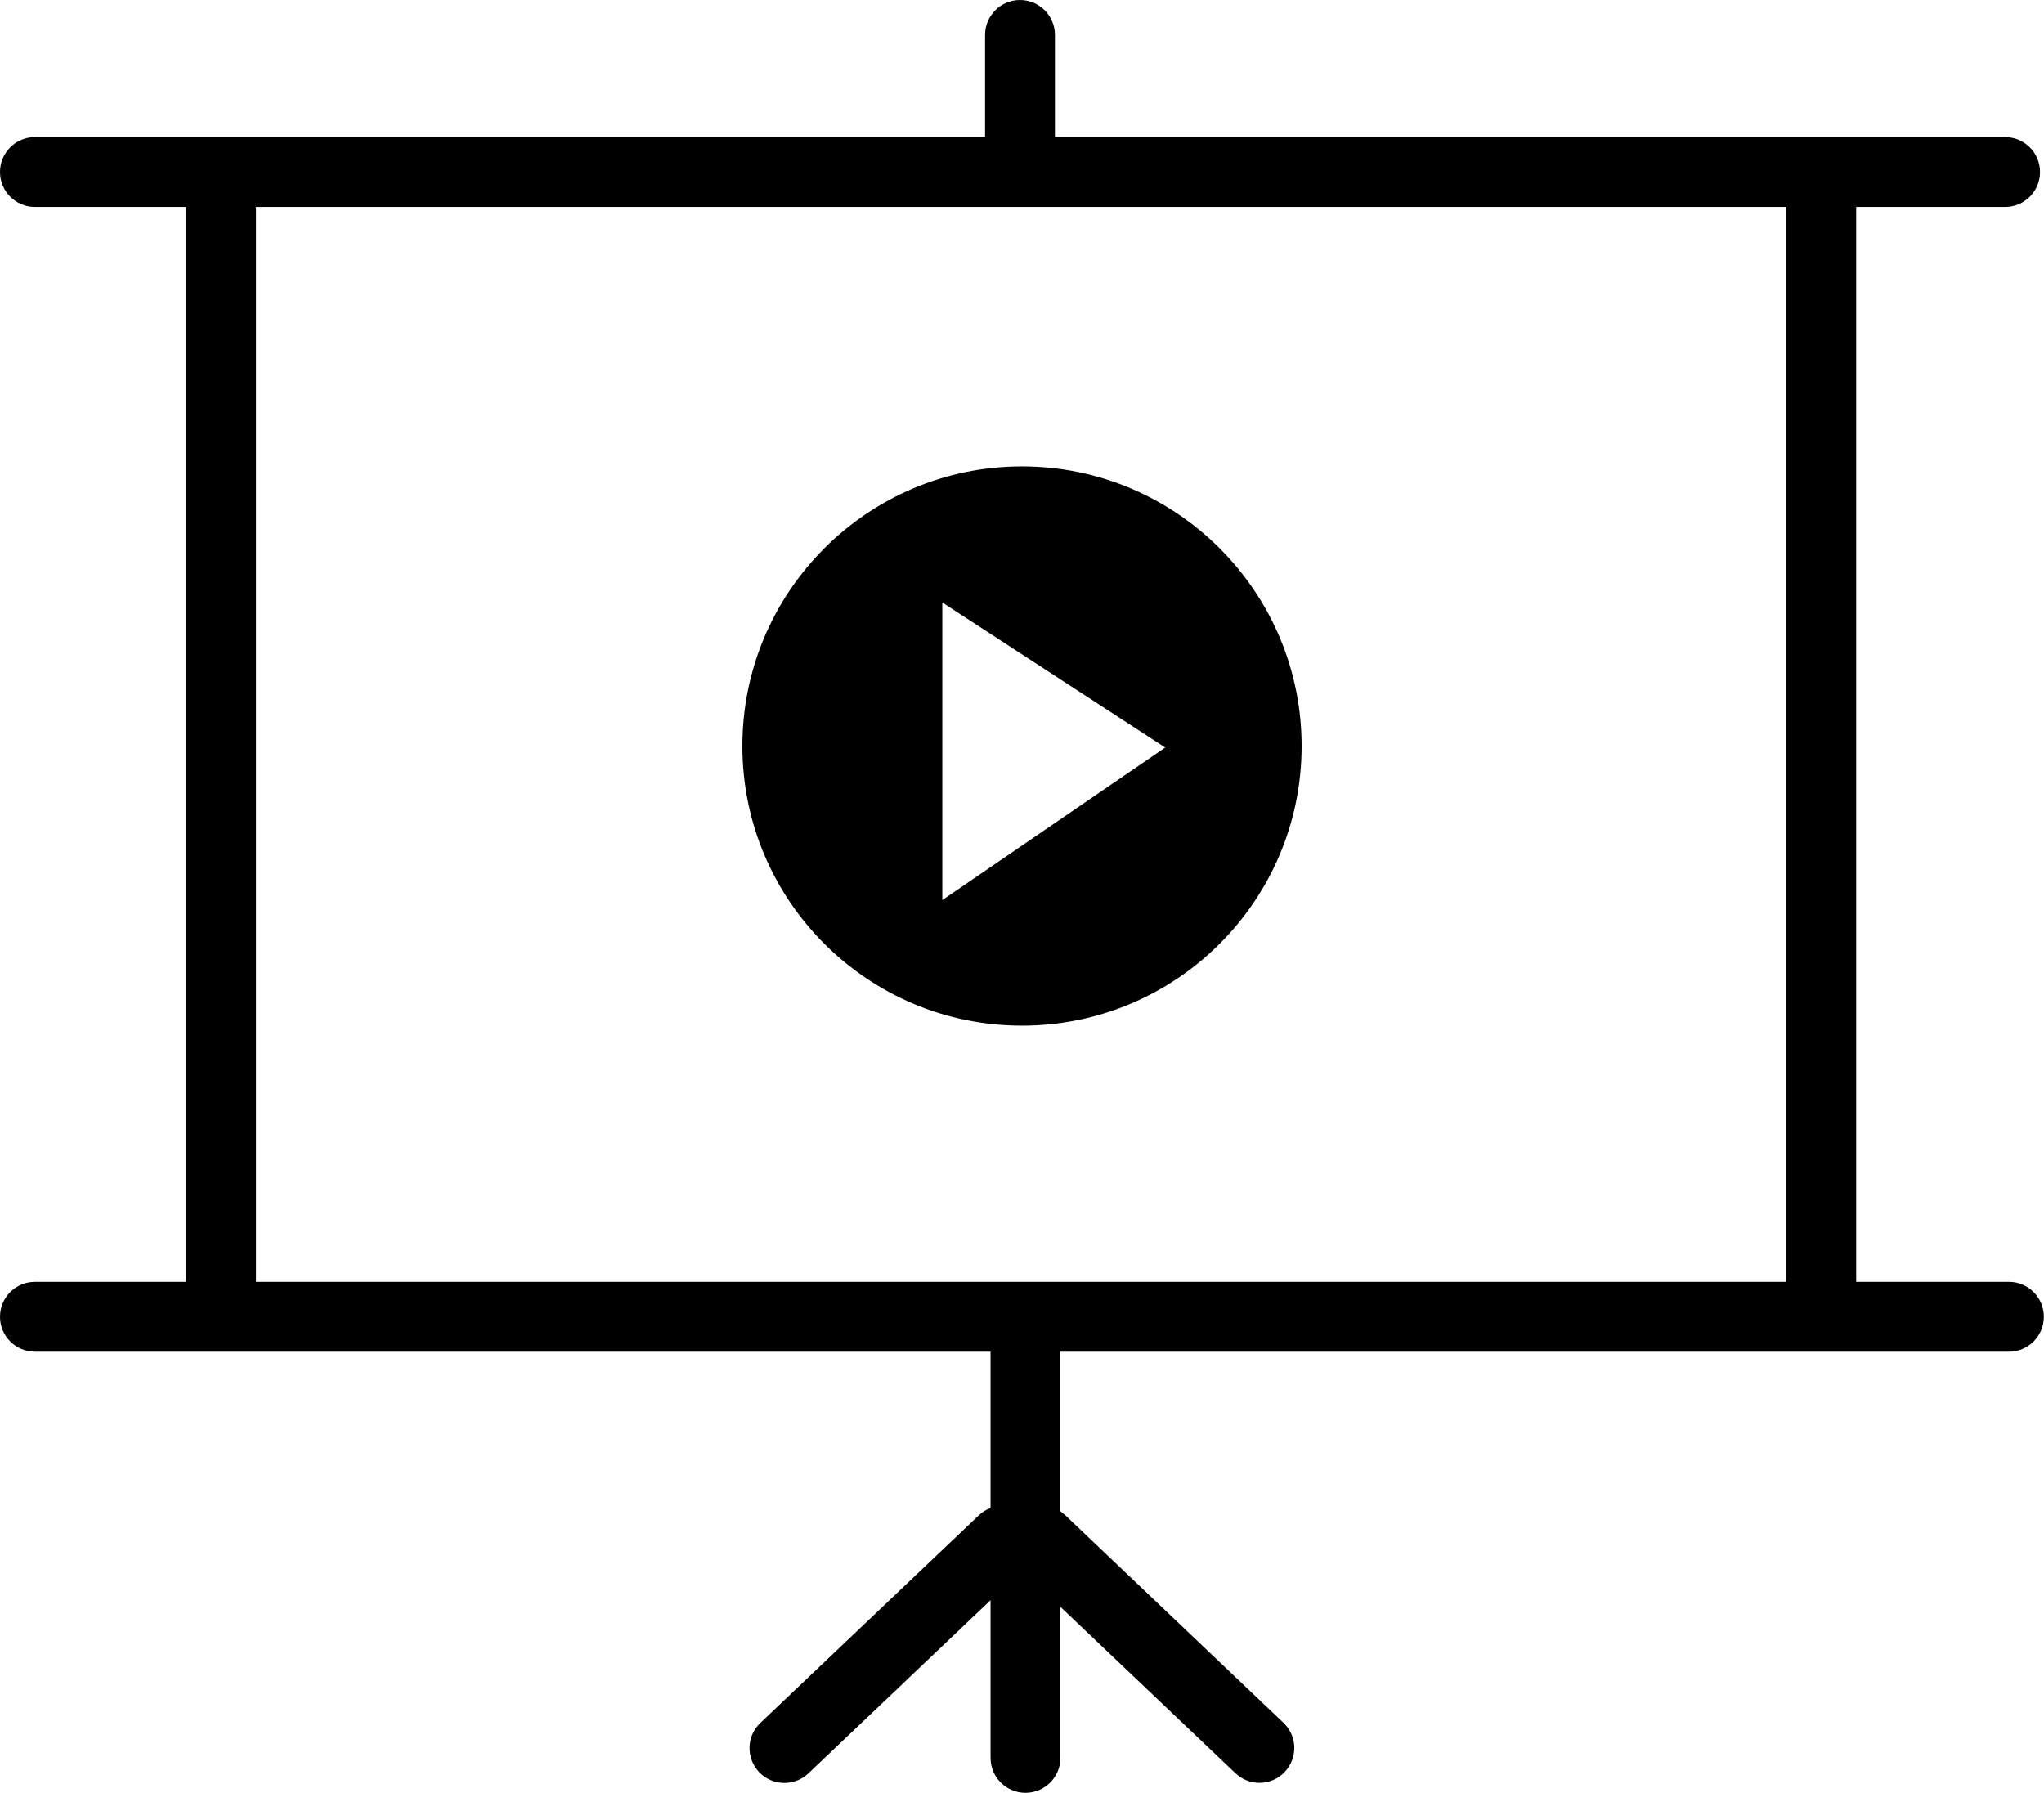
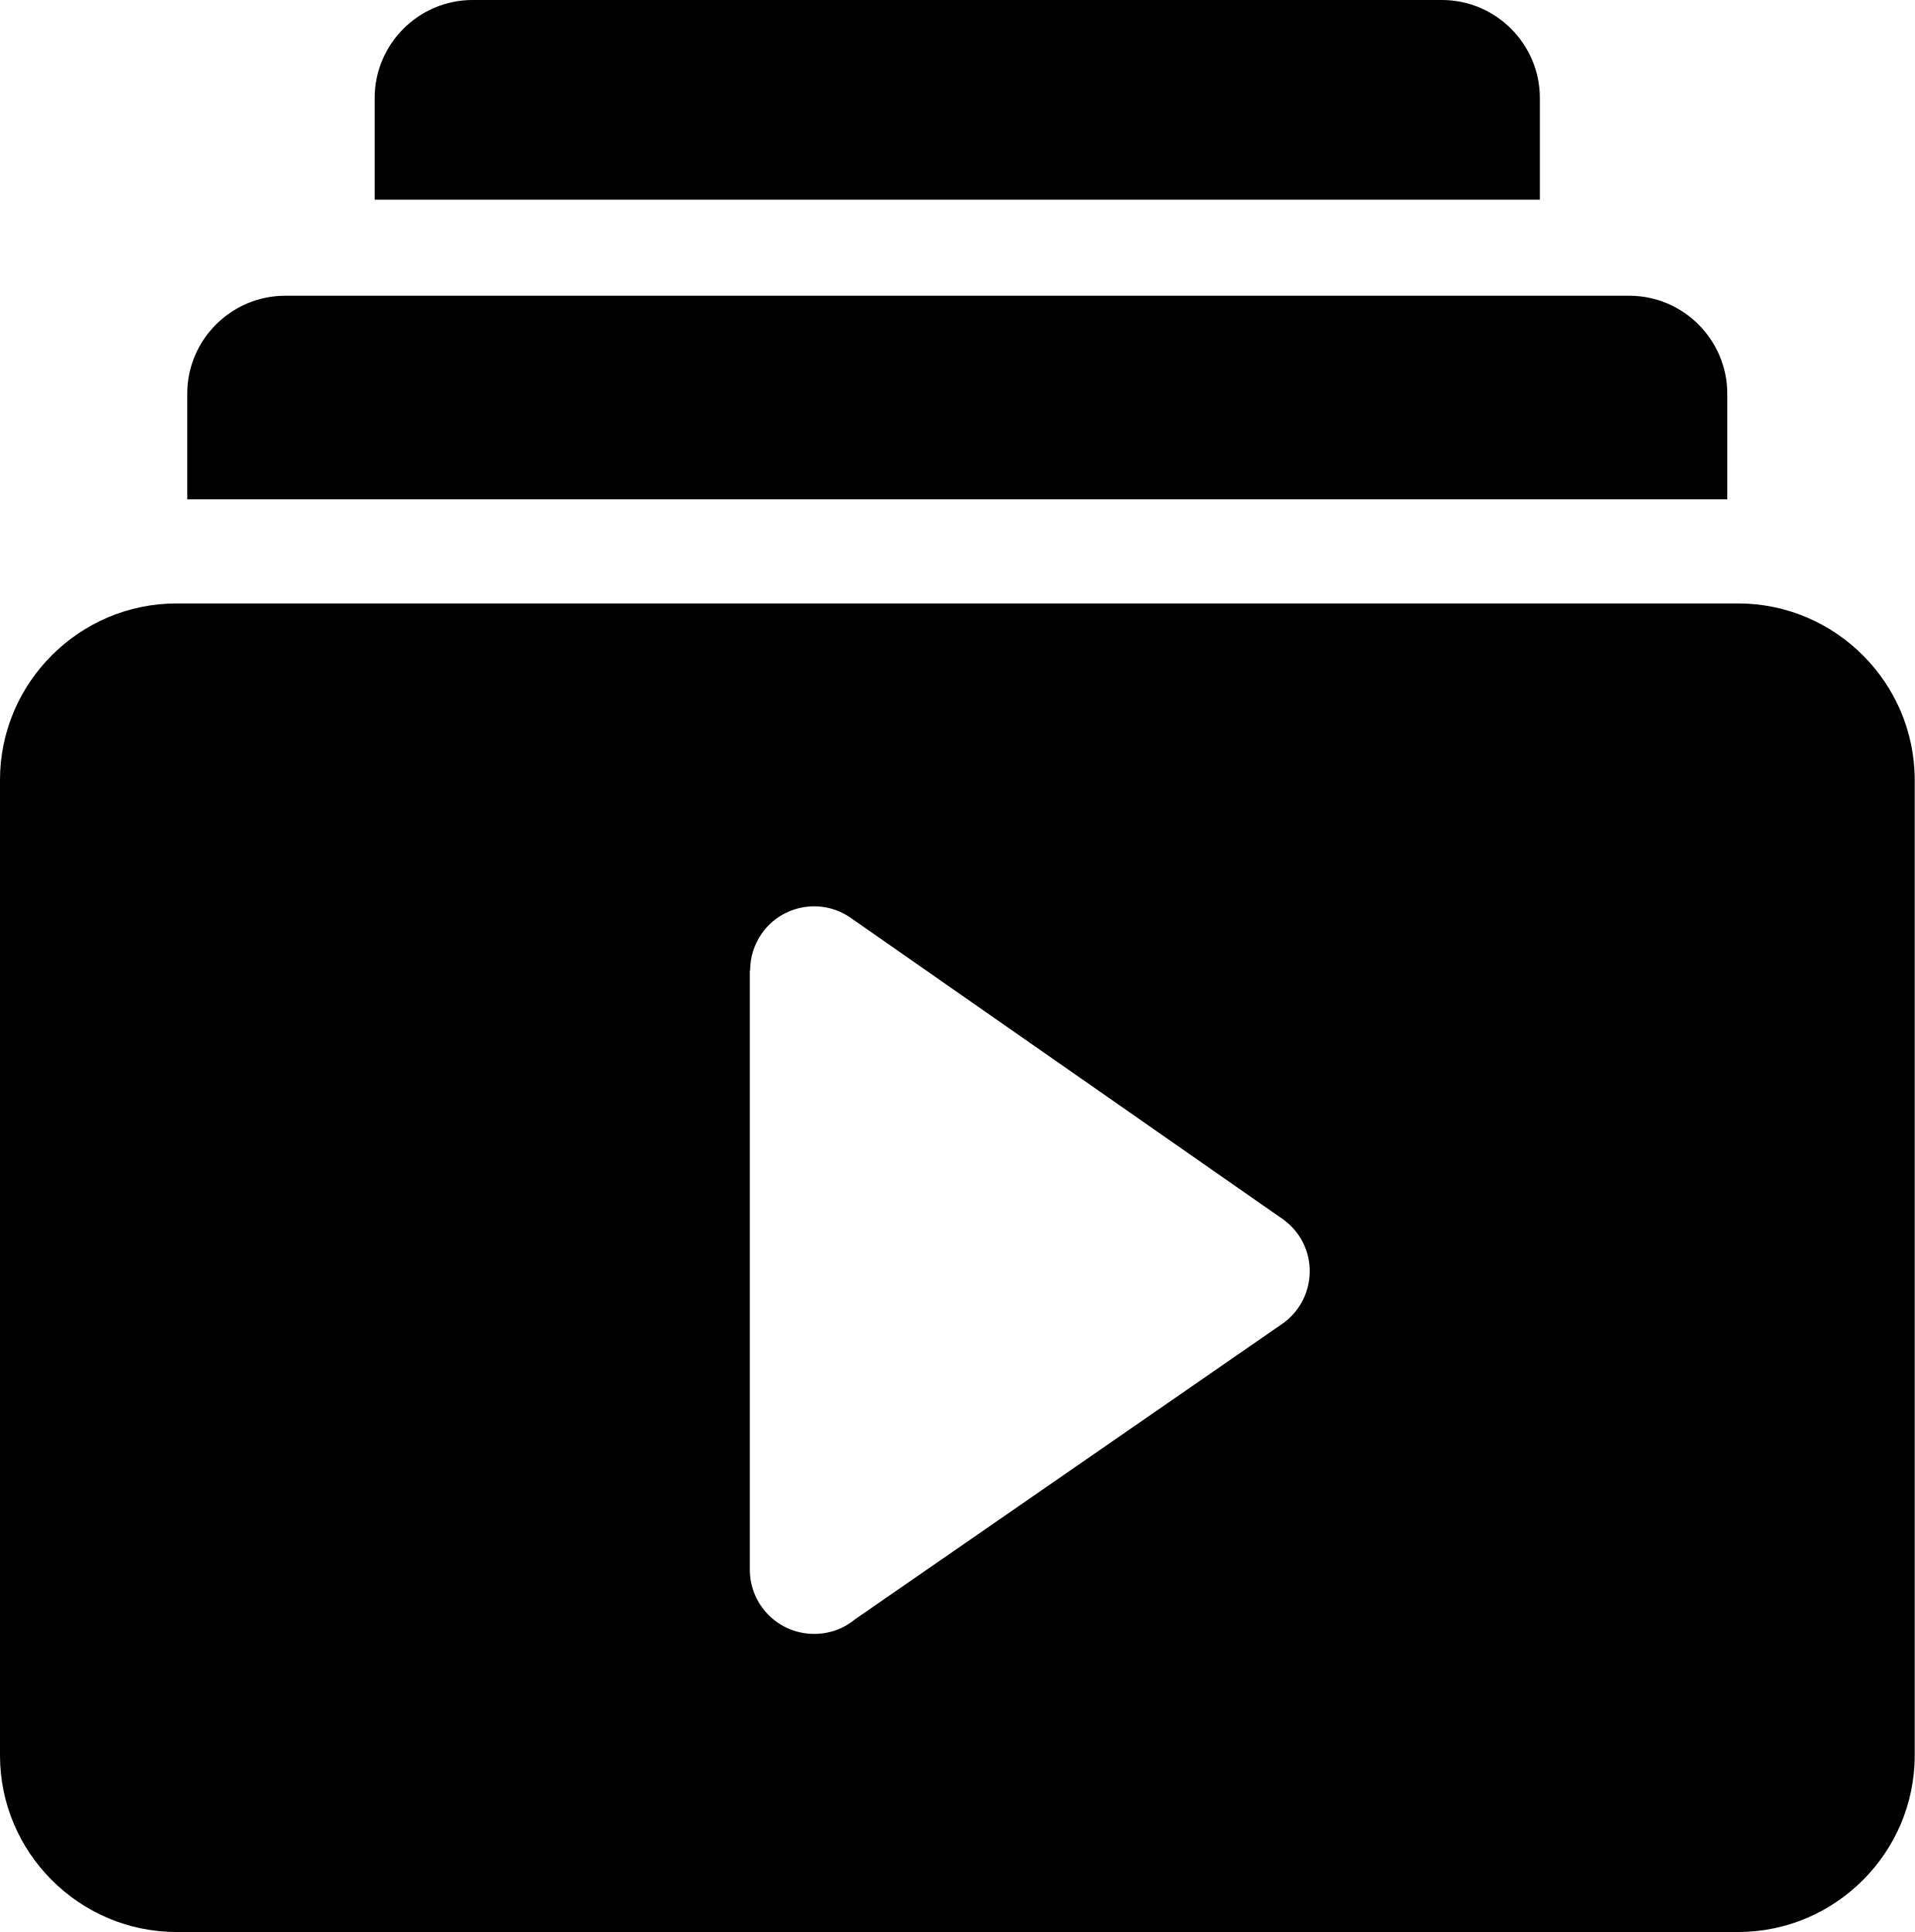
- <svg xmlns="http://www.w3.org/2000/svg" version="1.1" id="Layer_1" x="0px" y="0px" viewBox="0 0 122.88 107.78" style="enable-background:new 0 0 122.88 107.78" xml:space="preserve">
+ <svg xmlns="http://www.w3.org/2000/svg" version="1.1" id="Layer_1" x="0px" y="0px" viewBox="0 0 121.78 122.88" style="enable-background:new 0 0 121.78 122.88" xml:space="preserve">
+   <style type="text/css">.st0{fill-rule:evenodd;clip-rule:evenodd;}</style>
  <g>
-     <path d="M2.1,81.26c-1.16,0-2.1-0.94-2.1-2.1c0-1.16,0.94-2.1,2.1-2.1h9.09V12.44H2.1c-1.16,0-2.1-0.94-2.1-2.1 c0-1.16,0.94-2.1,2.1-2.1h57.12V2.1c0-1.16,0.94-2.1,2.1-2.1s2.1,0.94,2.1,2.1v6.14h57.12c1.16,0,2.1,0.94,2.1,2.1 c0,1.16-0.94,2.1-2.1,2.1h-8.95v64.62h9.18c1.16,0,2.1,0.94,2.1,2.1c0,1.16-0.94,2.1-2.1,2.1H63.75v9.6 c0.1,0.07,0.2,0.15,0.29,0.23l13.12,12.48c0.84,0.8,0.87,2.12,0.07,2.96c-0.8,0.84-2.12,0.87-2.96,0.07L63.75,96.6v9.08 c0,1.16-0.94,2.1-2.1,2.1c-1.16,0-2.1-0.94-2.1-2.1V96.2L48.6,106.61c-0.84,0.8-2.17,0.76-2.96-0.07c-0.8-0.84-0.77-2.17,0.07-2.96 L58.84,91.1c0.21-0.2,0.46-0.35,0.71-0.45v-9.39H2.1L2.1,81.26z M61.44,28.04c9.28,0,16.81,7.53,16.81,16.81 c0,9.28-7.53,16.81-16.81,16.81c-9.28,0-16.81-7.53-16.81-16.81C44.63,35.57,52.16,28.04,61.44,28.04L61.44,28.04z M70.05,44.94 l-13.4-8.72v17.89L70.05,44.94L70.05,44.94z M15.39,77.06h92V12.44h-92V77.06L15.39,77.06z" />
+     <path class="st0" d="M30.06,0h61.65c3.43,0,6.23,2.81,6.23,6.23v6.47H23.83V6.23C23.83,2.8,26.63,0,30.06,0L30.06,0z M11.23,38.38 h99.32c6.18,0,11.23,5.05,11.23,11.23v62.04c0,6.18-5.05,11.23-11.23,11.23H11.23C5.05,122.88,0,117.83,0,111.65V49.61 C0,43.43,5.05,38.38,11.23,38.38L11.23,38.38z M54.11,58.38L81.4,77.41c0.45,0.29,0.86,0.67,1.18,1.13 c1.28,1.85,0.81,4.39-1.04,5.67L54.37,103c-0.7,0.58-1.6,0.92-2.59,0.92c-2.26,0-4.09-1.83-4.09-4.09V61.72h0.02 c0-0.81,0.24-1.62,0.73-2.33C49.73,57.54,52.27,57.09,54.11,58.38L54.11,58.38z M18.14,18.81h85.49c3.43,0,6.23,2.81,6.23,6.23 v6.72H11.91v-6.72C11.91,21.61,14.71,18.81,18.14,18.81L18.14,18.81z" />
  </g>
</svg>
